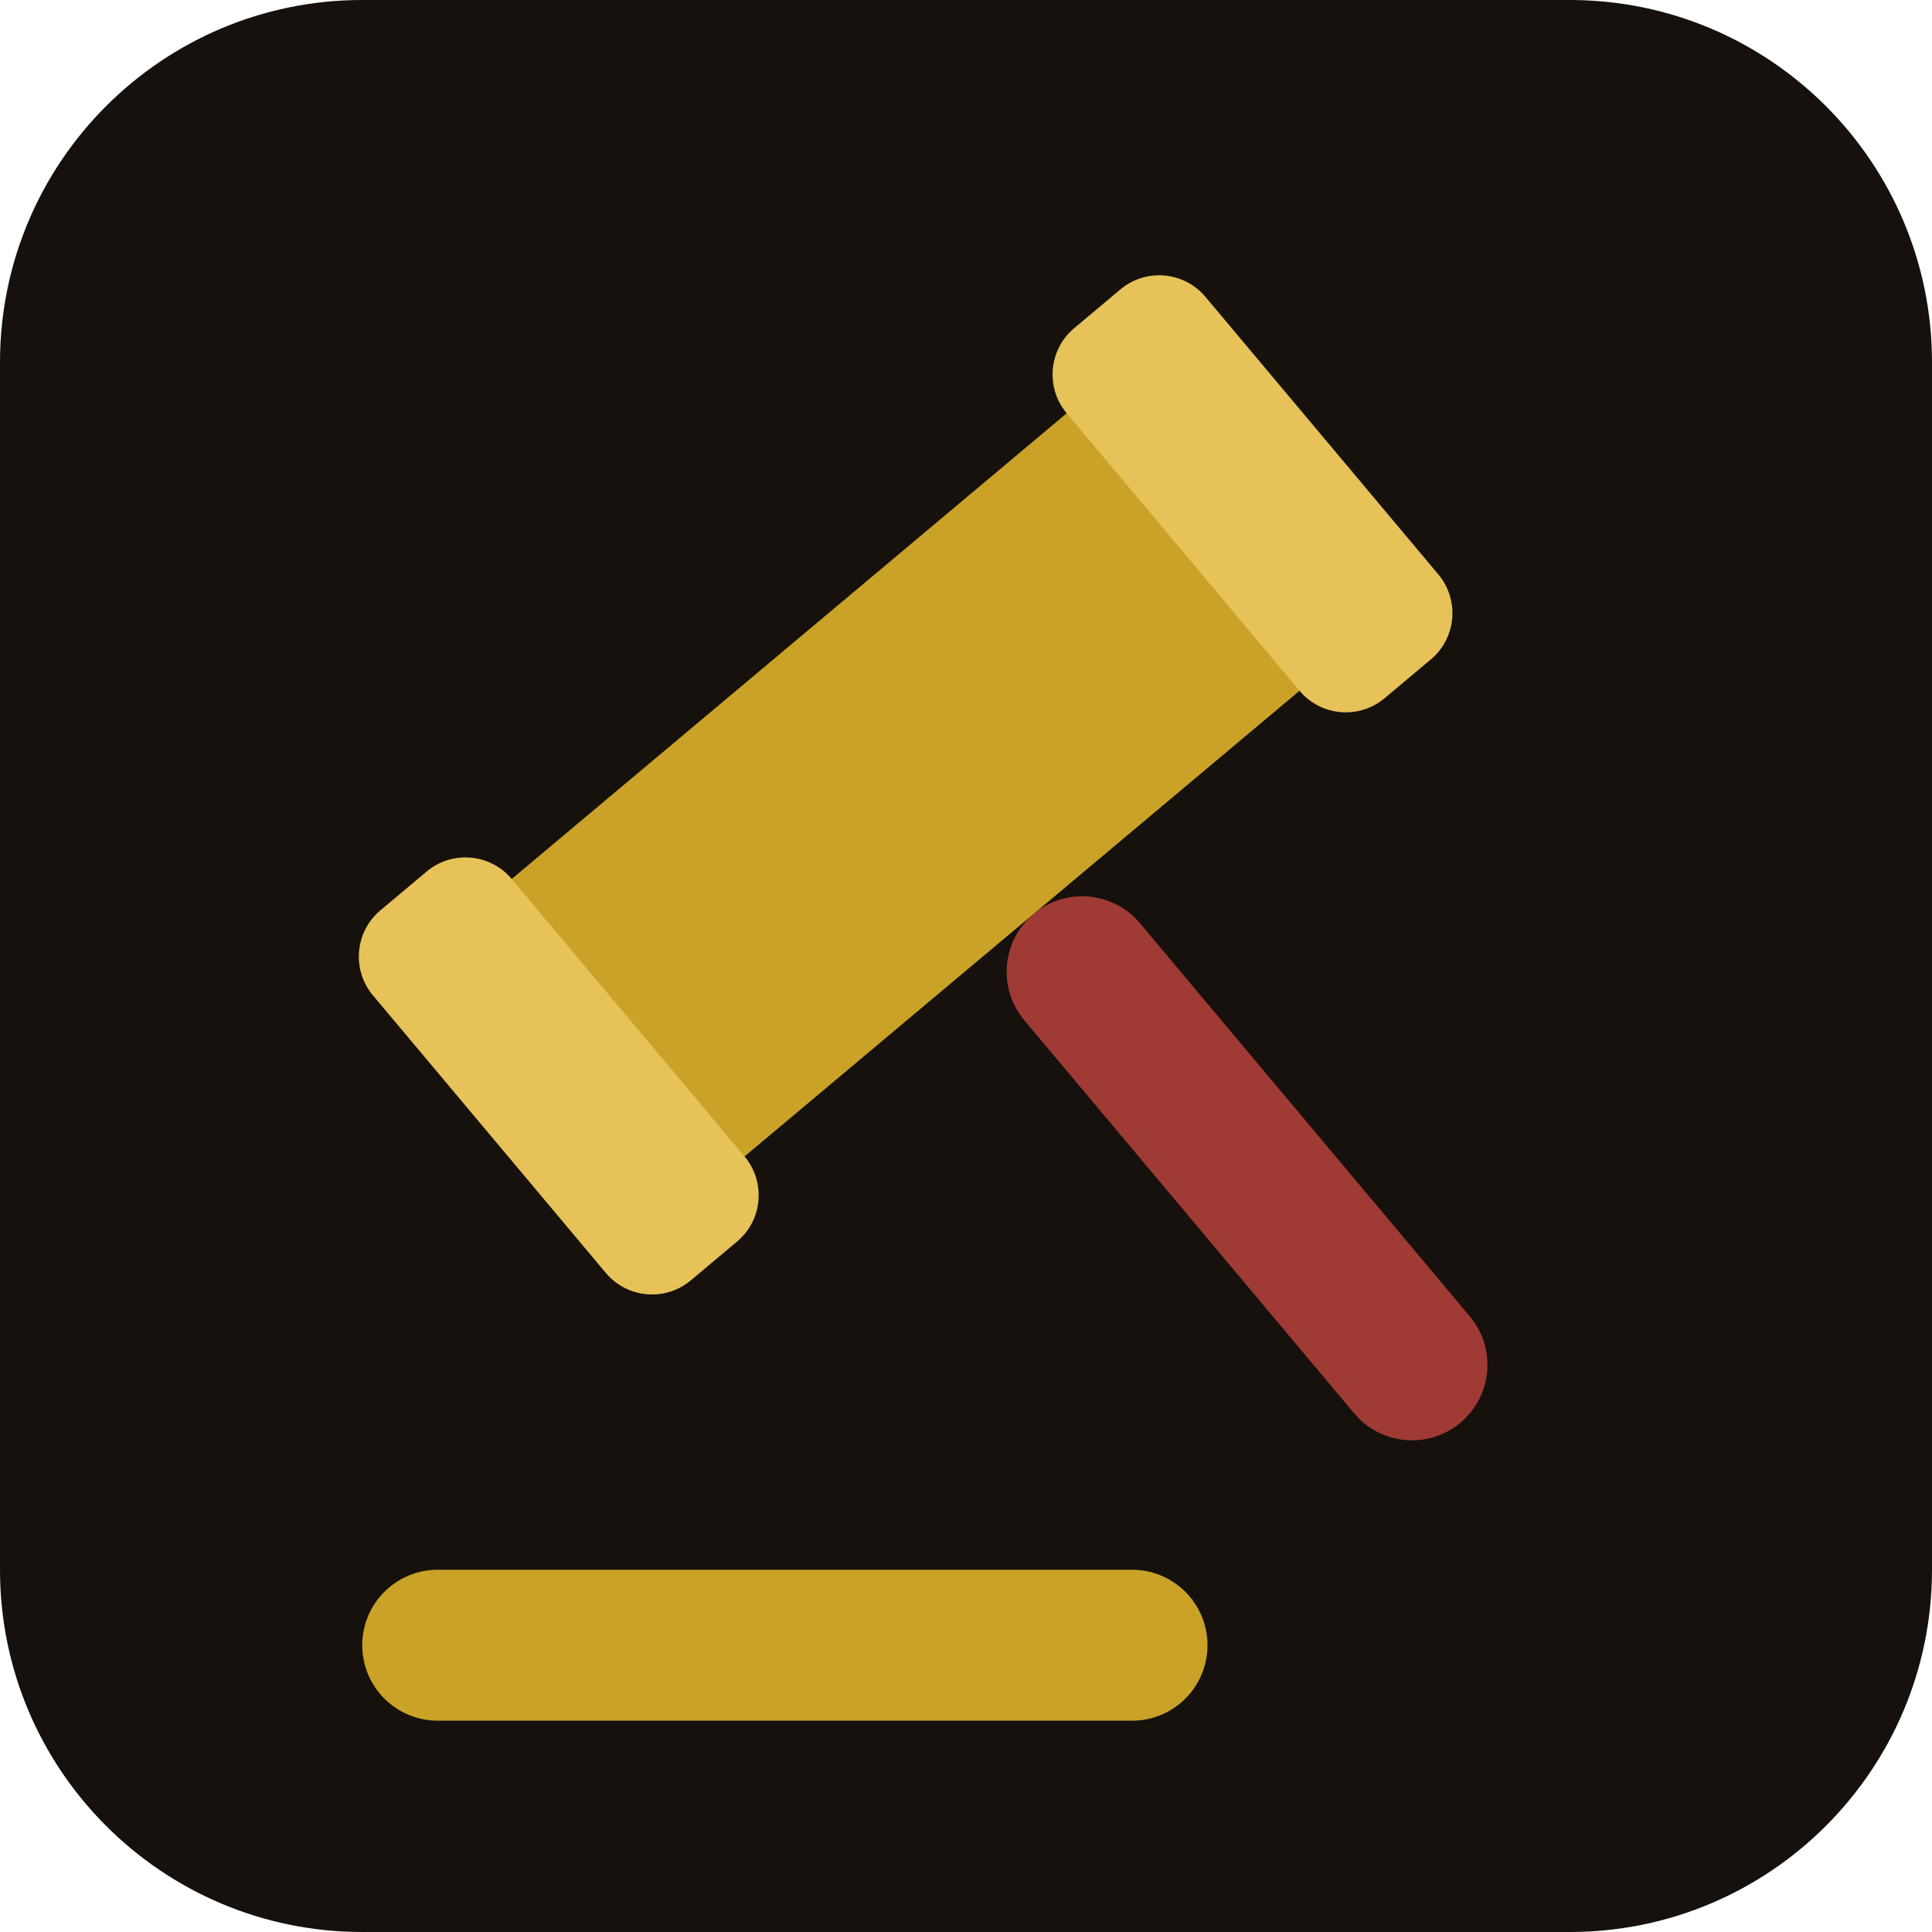
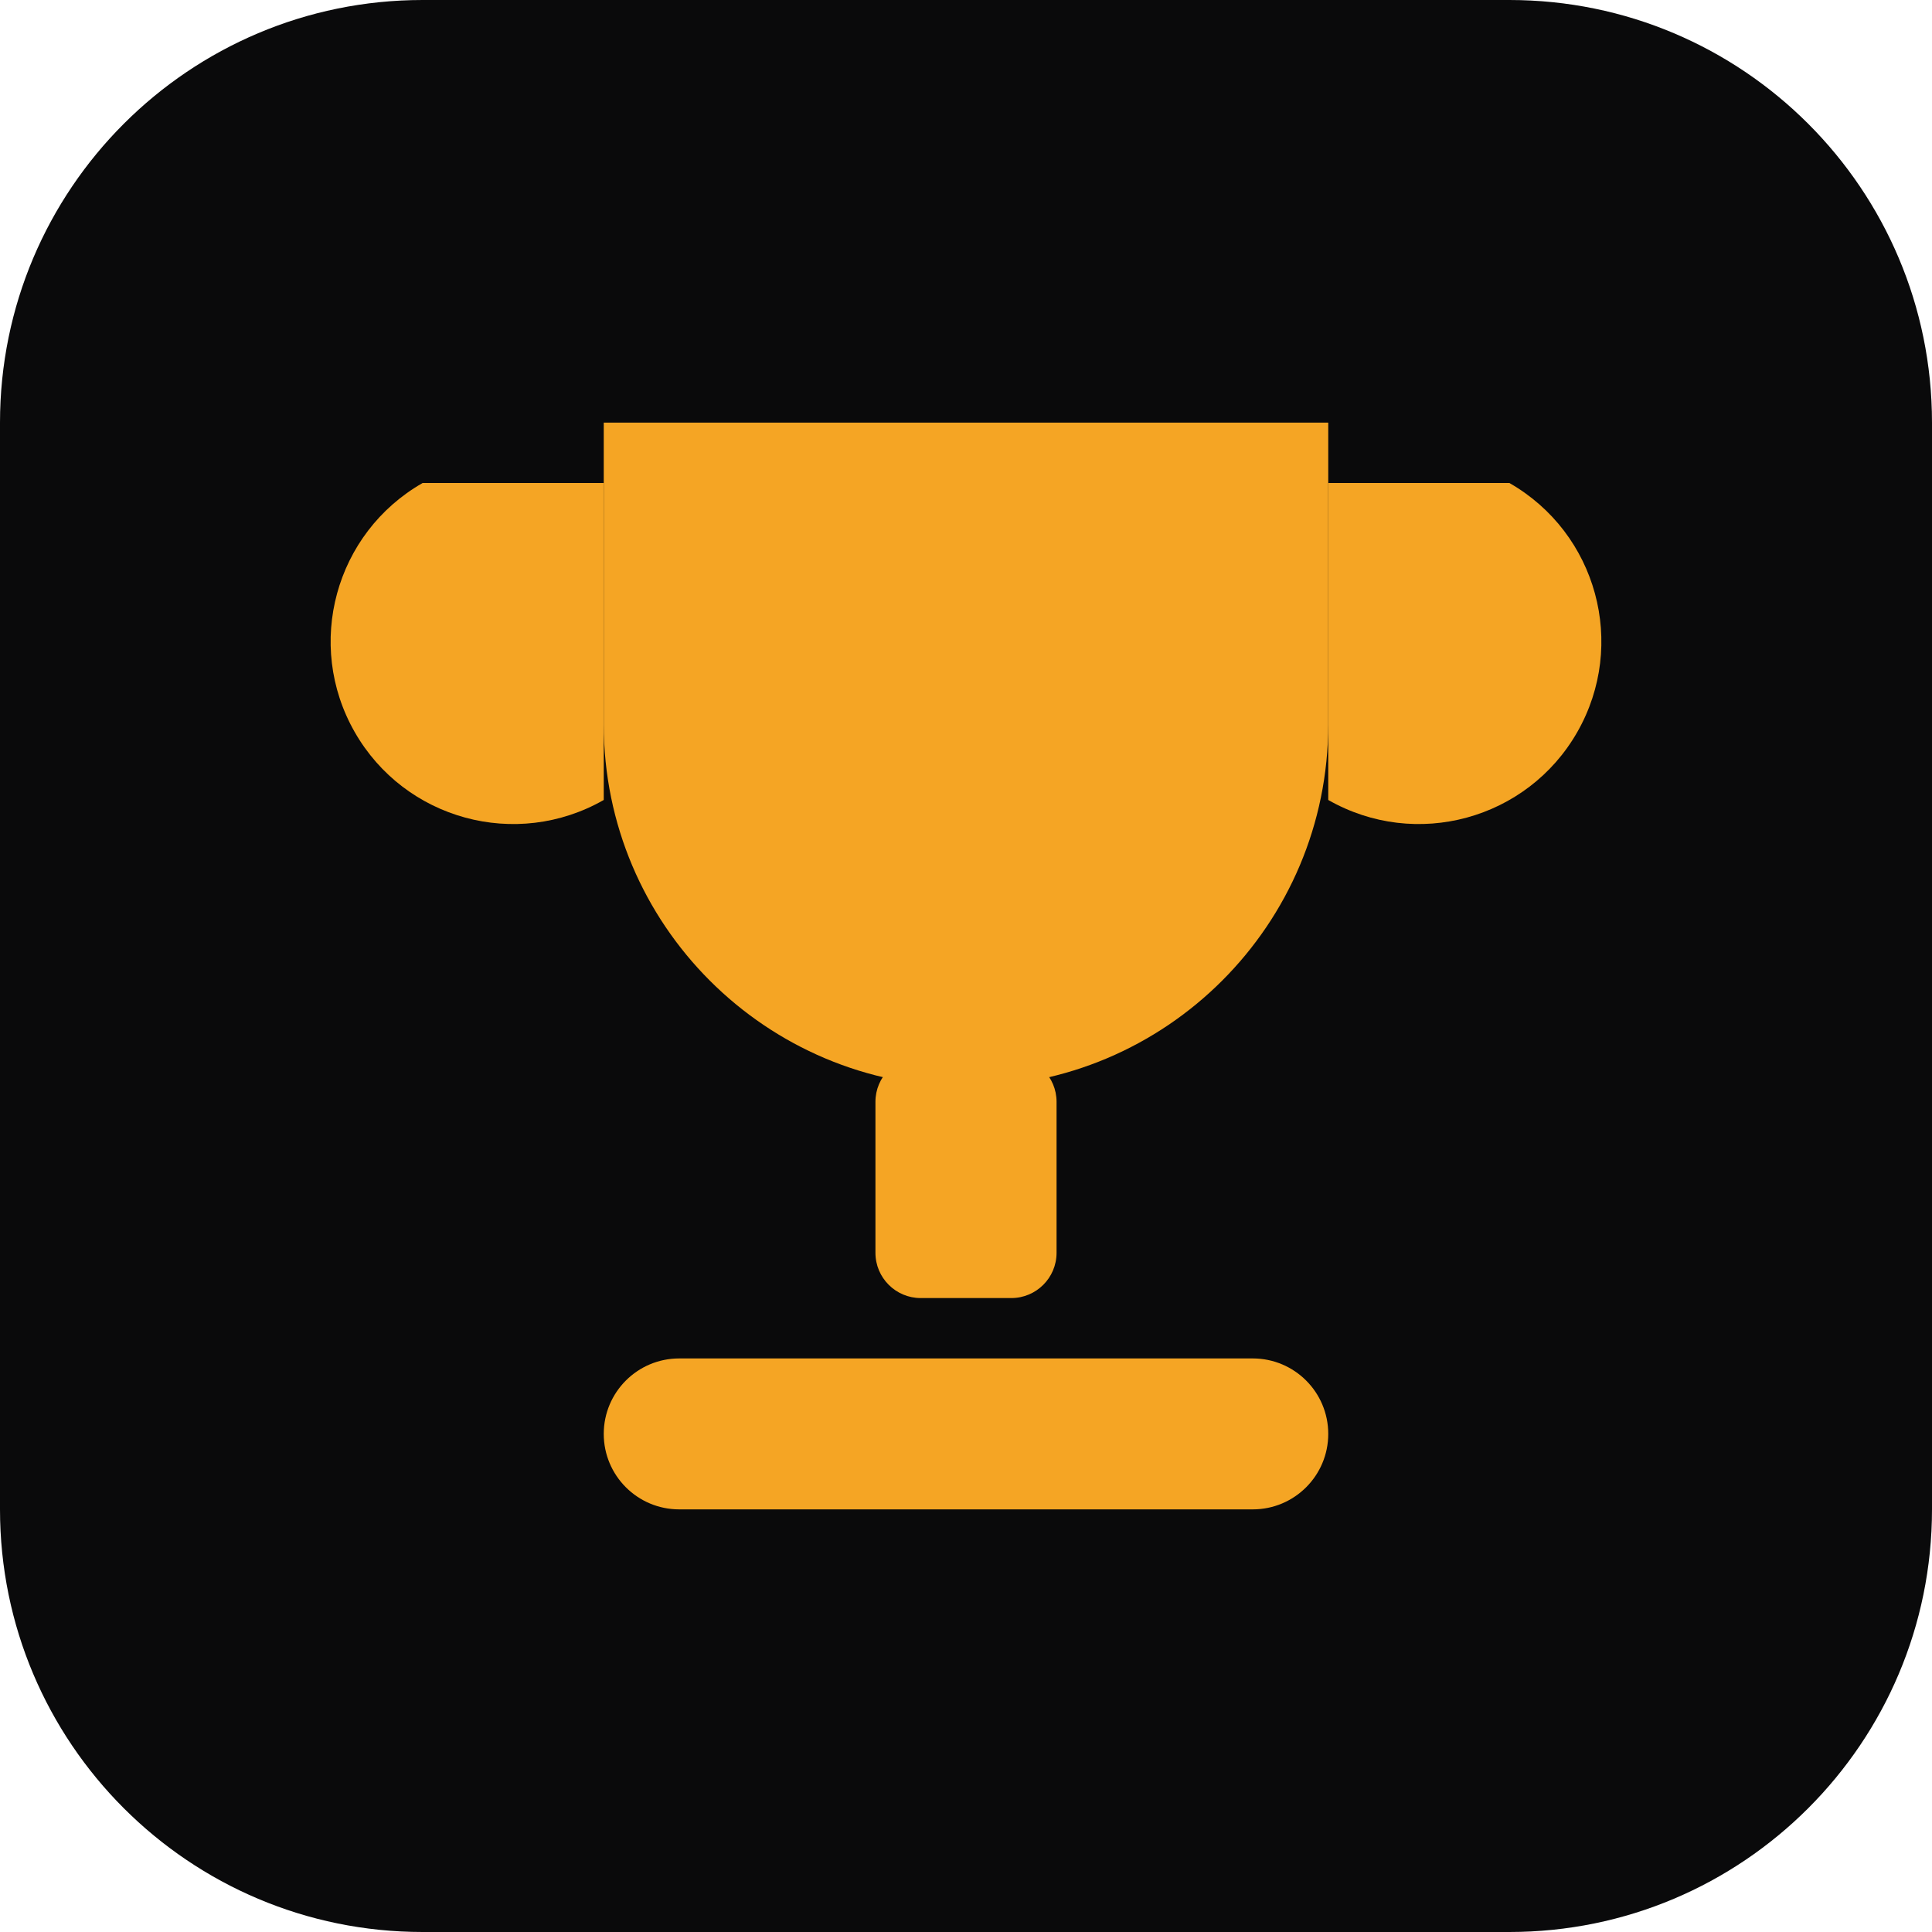
<svg xmlns="http://www.w3.org/2000/svg" viewBox="0 0 64 64">
-   <rect width="64" height="64" rx="12" fill="#16110d" />
-   <g transform="rotate(-40 30 26)">
-     <rect x="14" y="20" width="32" height="12" rx="3" fill="#c9a227" />
-     <rect x="12" y="18" width="6" height="16" rx="2" fill="#e6c258" />
-     <rect x="42" y="18" width="6" height="16" rx="2" fill="#e6c258" />
-     <rect x="28" y="32" width="5" height="22" rx="2.5" fill="#a03a34" />
-   </g>
-   <rect x="12" y="52" width="28" height="5" rx="2.5" fill="#c9a227" />
+   <rect width="64" height="64" rx="14" fill="#0a0a0b" />
+   <path d="M20 14h24v10a12 12 0 0 1-24 0V14z" fill="#f5a524" />
+   <path d="M20 16h-6a6 6 0 0 0 6 10.5V16z" fill="#f5a524" />
+   <path d="M44 16h6a6 6 0 0 1-6 10.5V16z" fill="#f5a524" />
+   <rect x="29" y="35" width="6" height="8" rx="1.5" fill="#f5a524" />
+   <rect x="20" y="45" width="24" height="5" rx="2.5" fill="#f5a524" />
</svg>
